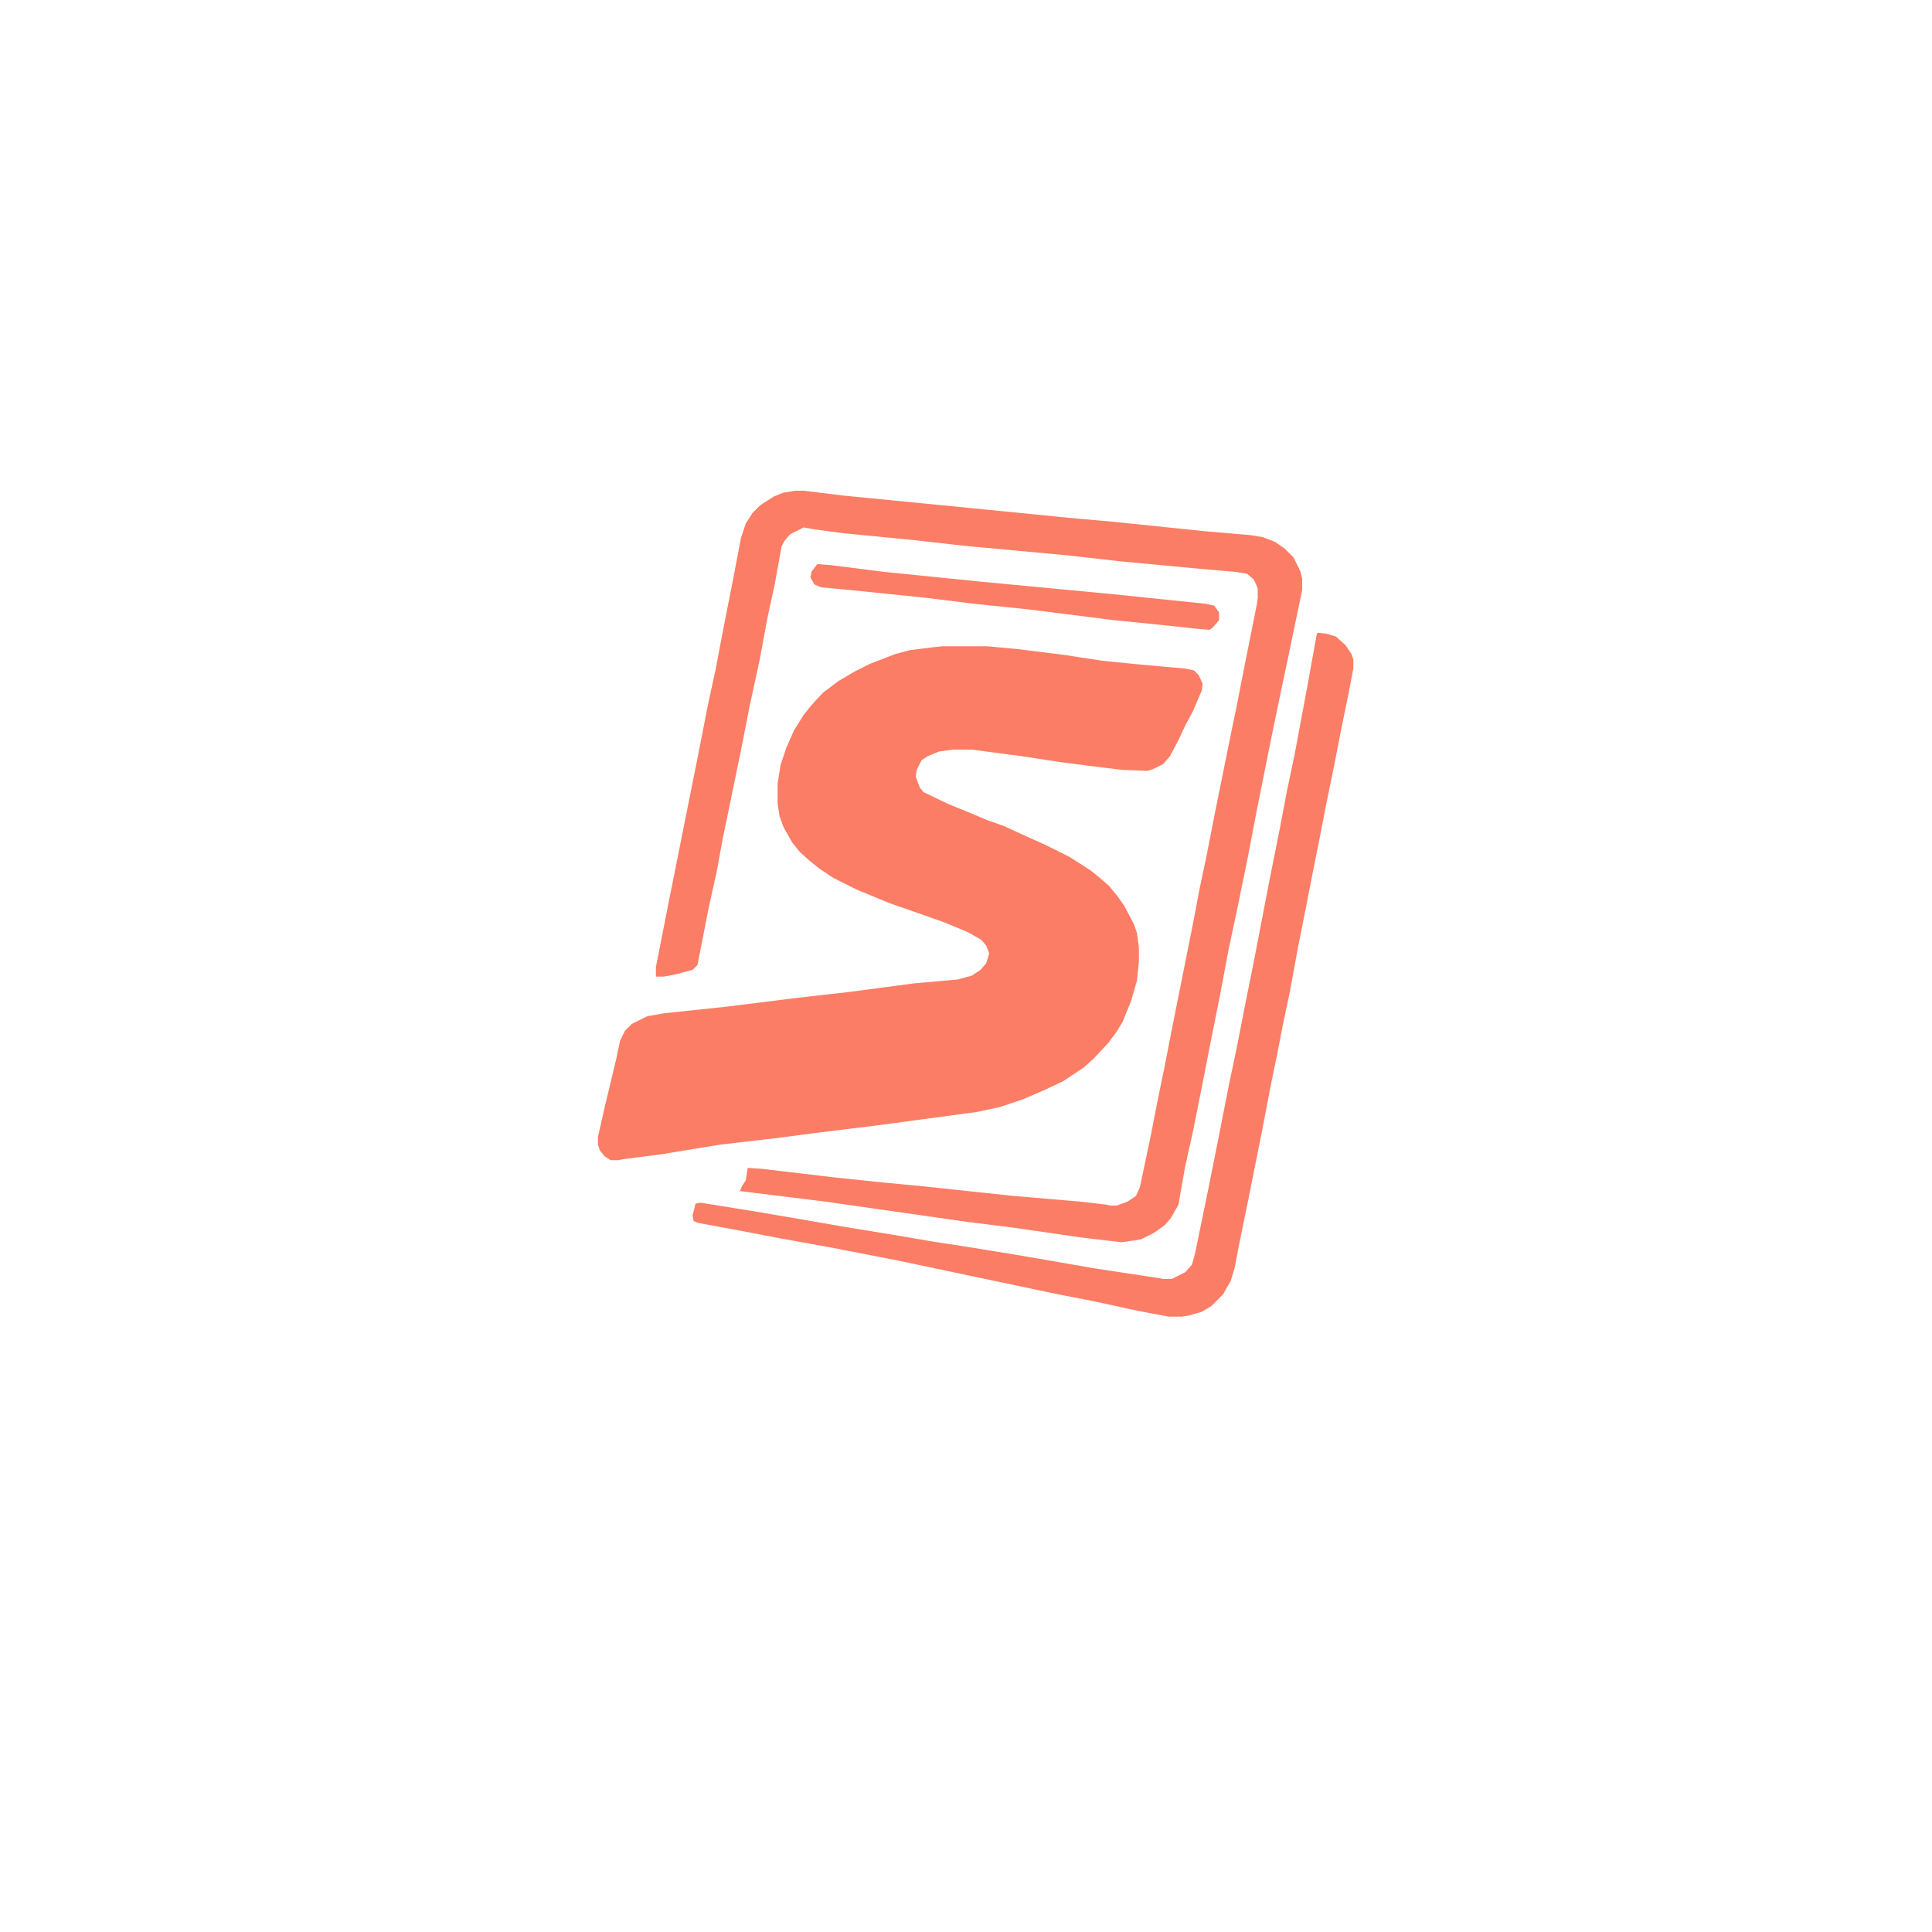
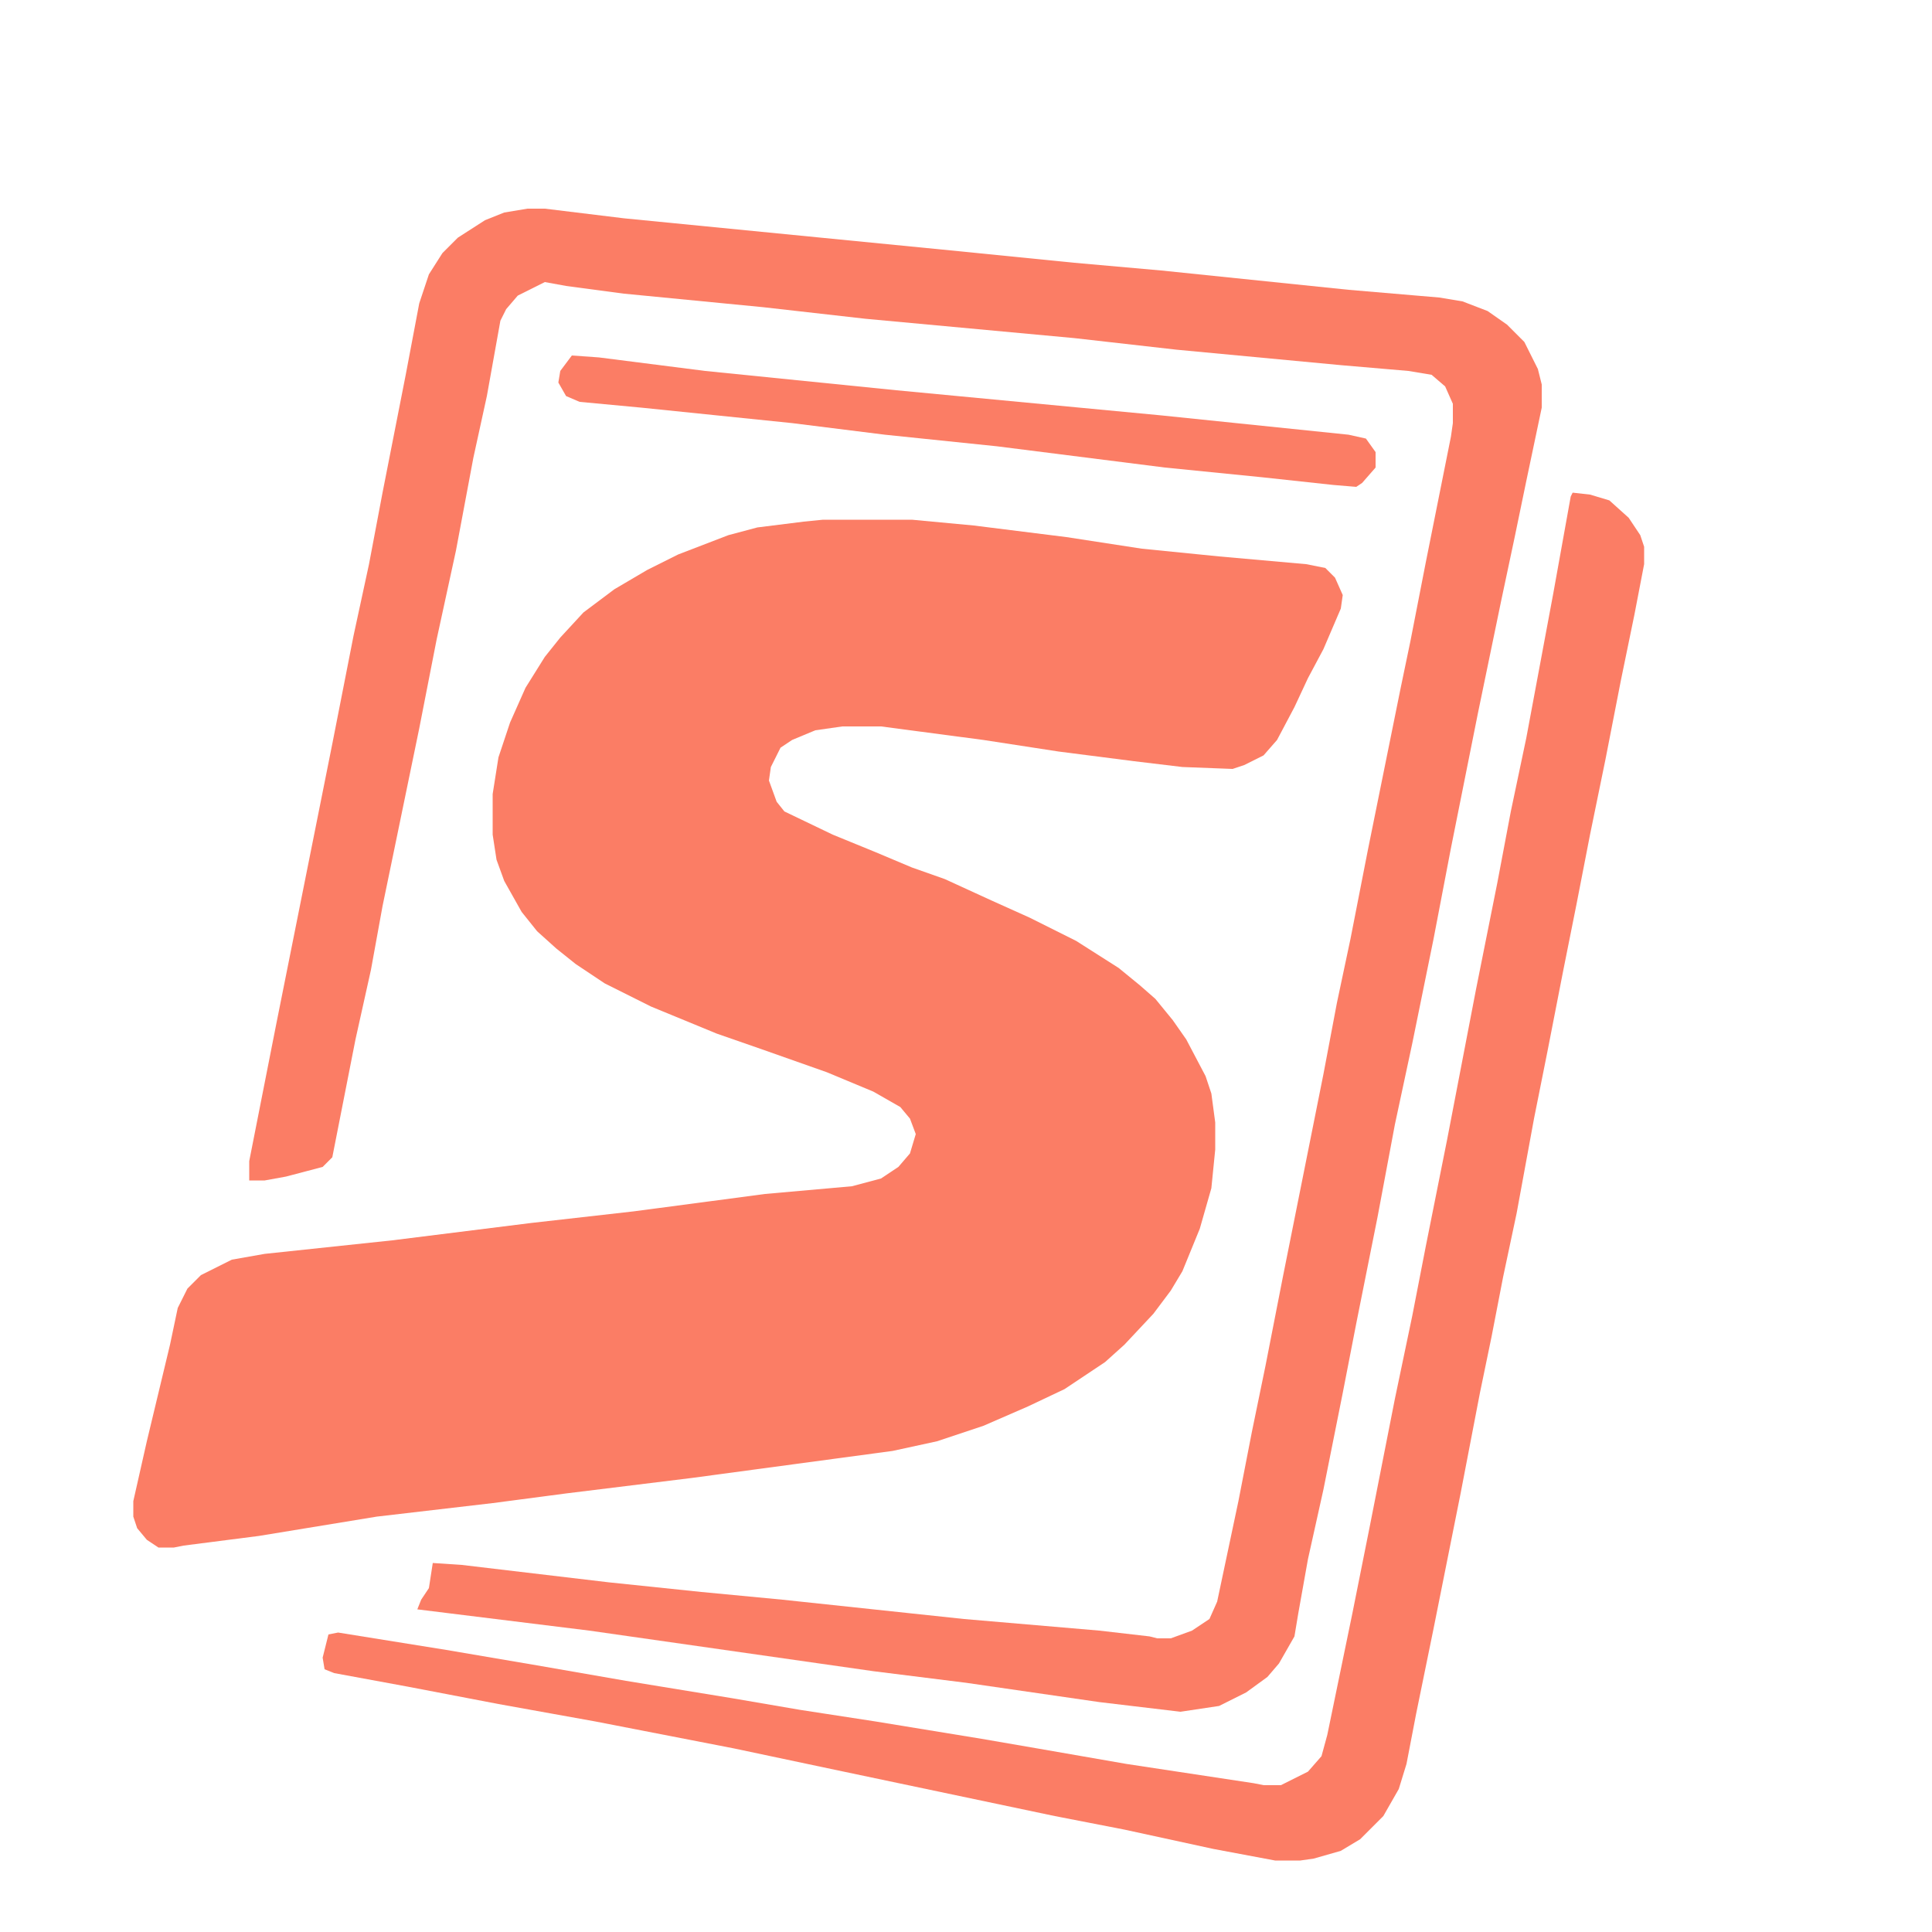
- <svg xmlns="http://www.w3.org/2000/svg" version="1.1" viewBox="0 0 2000 2000" width="1024" height="1024">
+ <svg xmlns="http://www.w3.org/2000/svg" version="1.1" viewBox="600 400 900 1000" width="1024" height="1024">
  <path transform="translate(976,669)" d="m0 0h46l32 3 48 6 39 6 40 4 45 4 10 2 5 5 4 9-1 7-9 21-8 15-7 15-9 17-7 8-10 5-6 2-26-1-25-3-39-5-39-6-53-7h-20l-14 2-12 5-6 4-5 10-1 7 4 11 4 5 25 12 22 9 19 8 17 6 24 11 20 9 24 12 22 14 11 9 8 7 9 11 7 10 10 19 3 9 2 15v14l-2 20-6 21-9 22-6 10-9 12-15 16-10 9-21 14-19 9-23 10-24 8-23 5-104 14-65 8-38 5-60 7-61 10-39 5-5 1h-8l-6-4-5-6-2-6v-8l7-31 12-50 4-19 5-10 7-7 16-8 17-3 66-7 72-9 53-6 68-9 45-4 15-4 9-6 6-7 3-10-3-8-5-6-14-8-24-10-34-12-23-8-34-14-24-12-15-10-10-8-10-9-8-10-9-16-4-11-2-13v-21l3-19 6-18 8-18 10-16 8-10 12-13 16-12 17-10 16-8 26-10 15-4 24-3z" fill="#FB7D65" />
  <path transform="translate(823,508)" d="m0 0h9l41 5 173 17 60 6 45 4 97 10 47 4 12 2 13 5 10 7 9 9 7 14 2 8v12l-8 38-6 29-7 33-12 58-14 70-9 47-11 54-9 42-9 48-11 55-7 36-10 50-8 36-5 28-2 12-8 14-6 7-11 8-14 7-20 3-42-5-69-10-48-6-147-21-89-11 2-5 4-6 2-13 15 1 76 9 48 5 42 4 94 10 70 6 26 3 4 1h7l11-4 9-6 4-9 11-52 7-36 7-34 9-46 21-105 7-37 7-33 9-46 17-84 5-24 8-41 13-65 1-7v-10l-4-9-7-6-12-2-35-3-85-8-53-6-108-10-53-6-72-7-30-4-11-2-14 7-6 7-3 6-7 39-7 32-9 48-10 46-9 46-13 63-6 29-6 33-8 36-12 61-5 5-19 5-11 2h-8v-10l14-71 29-145 11-56 8-37 7-37 12-61 7-37 5-15 7-11 8-8 14-9 10-4z" fill="#FB7D65" />
  <path transform="translate(1364,655)" d="m0 0 9 1 10 3 10 9 6 9 2 6v9l-5 26-7 34-8 41-8 39-7 36-7 35-8 41-7 35-9 49-7 33-6 31-6 29-10 52-14 70-9 44-5 26-4 13-8 14-12 12-10 6-14 4-7 1h-13l-32-6-46-10-36-7-114-24-52-11-72-14-50-9-47-9-38-7-5-2-1-6 3-12 5-1 56 9 47 8 46 8 55 9 35 6 39 6 55 9 29 5 46 8 66 10 5 1h9l14-7 7-8 3-11 13-63 9-45 13-66 9-43 7-36 11-55 15-78 11-55 7-37 8-38 14-75 9-50z" fill="#FB7D65" />
  <path transform="translate(846,584)" d="m0 0 14 1 55 7 99 10 137 13 97 10 9 2 5 7v8l-7 8-3 2-12-1-37-4-50-5-87-11-58-6-48-6-78-8-32-3-7-3-4-7 1-6z" fill="#FB7D65" />
</svg>
